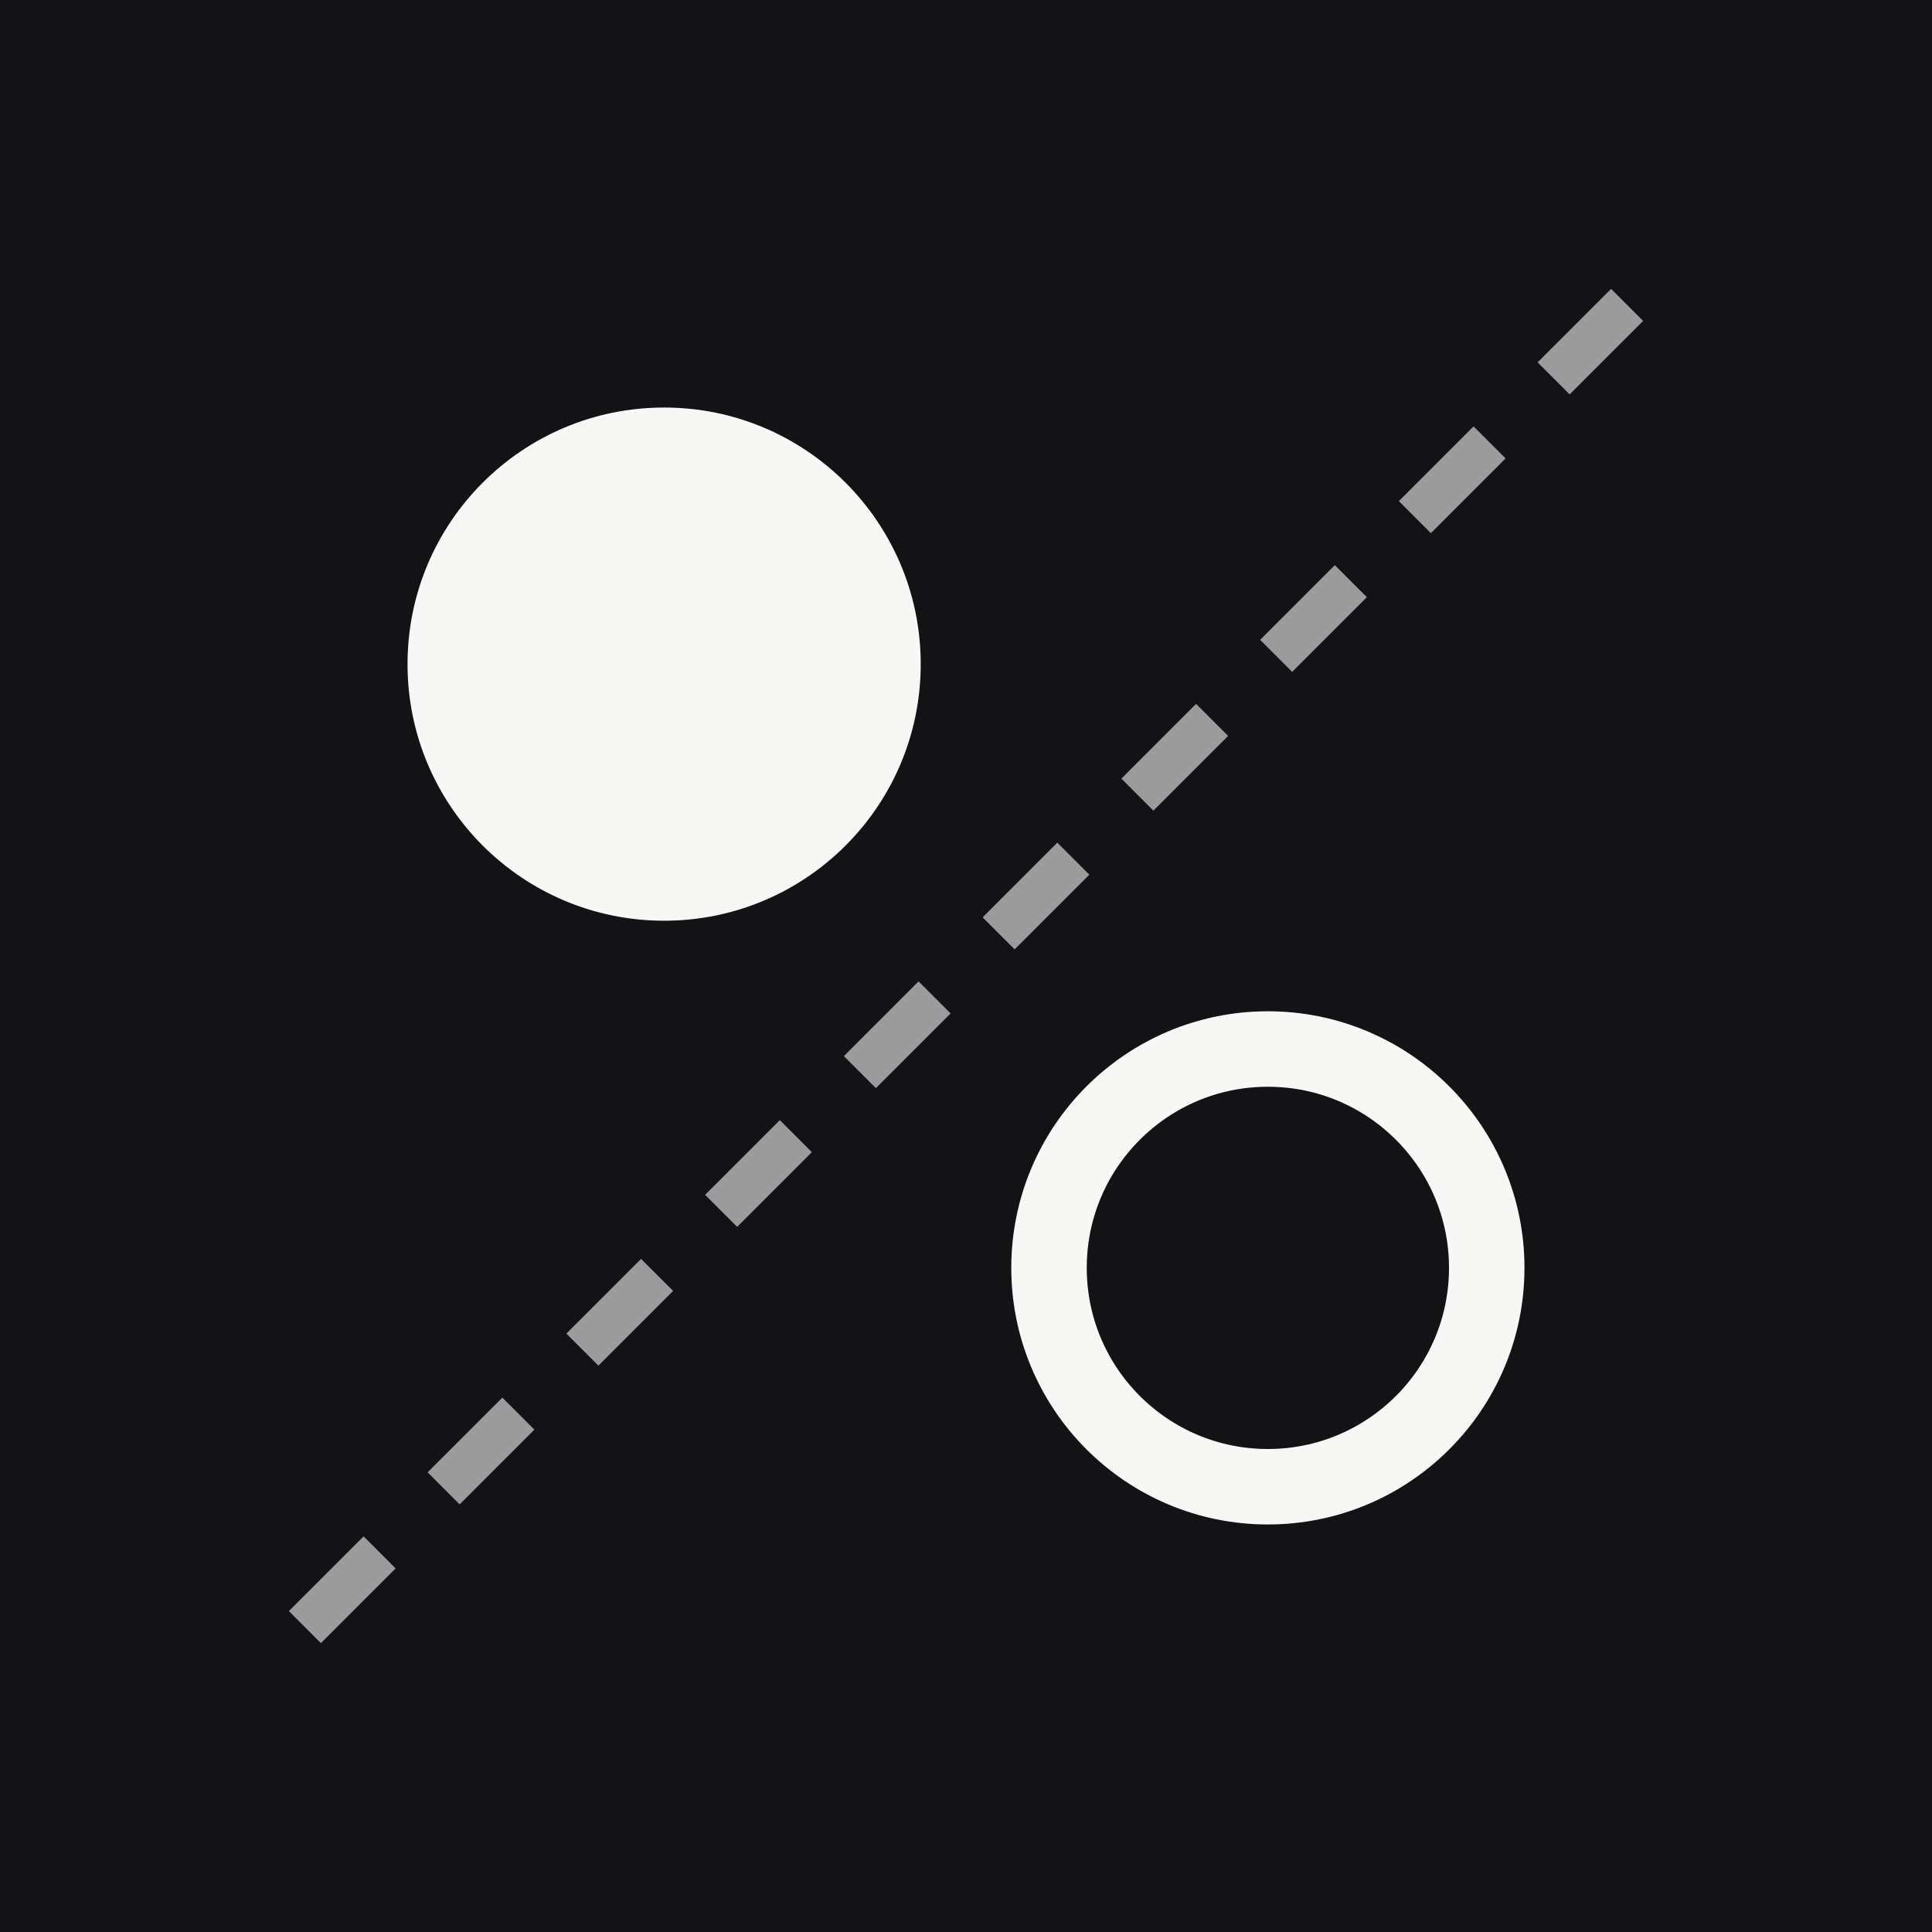
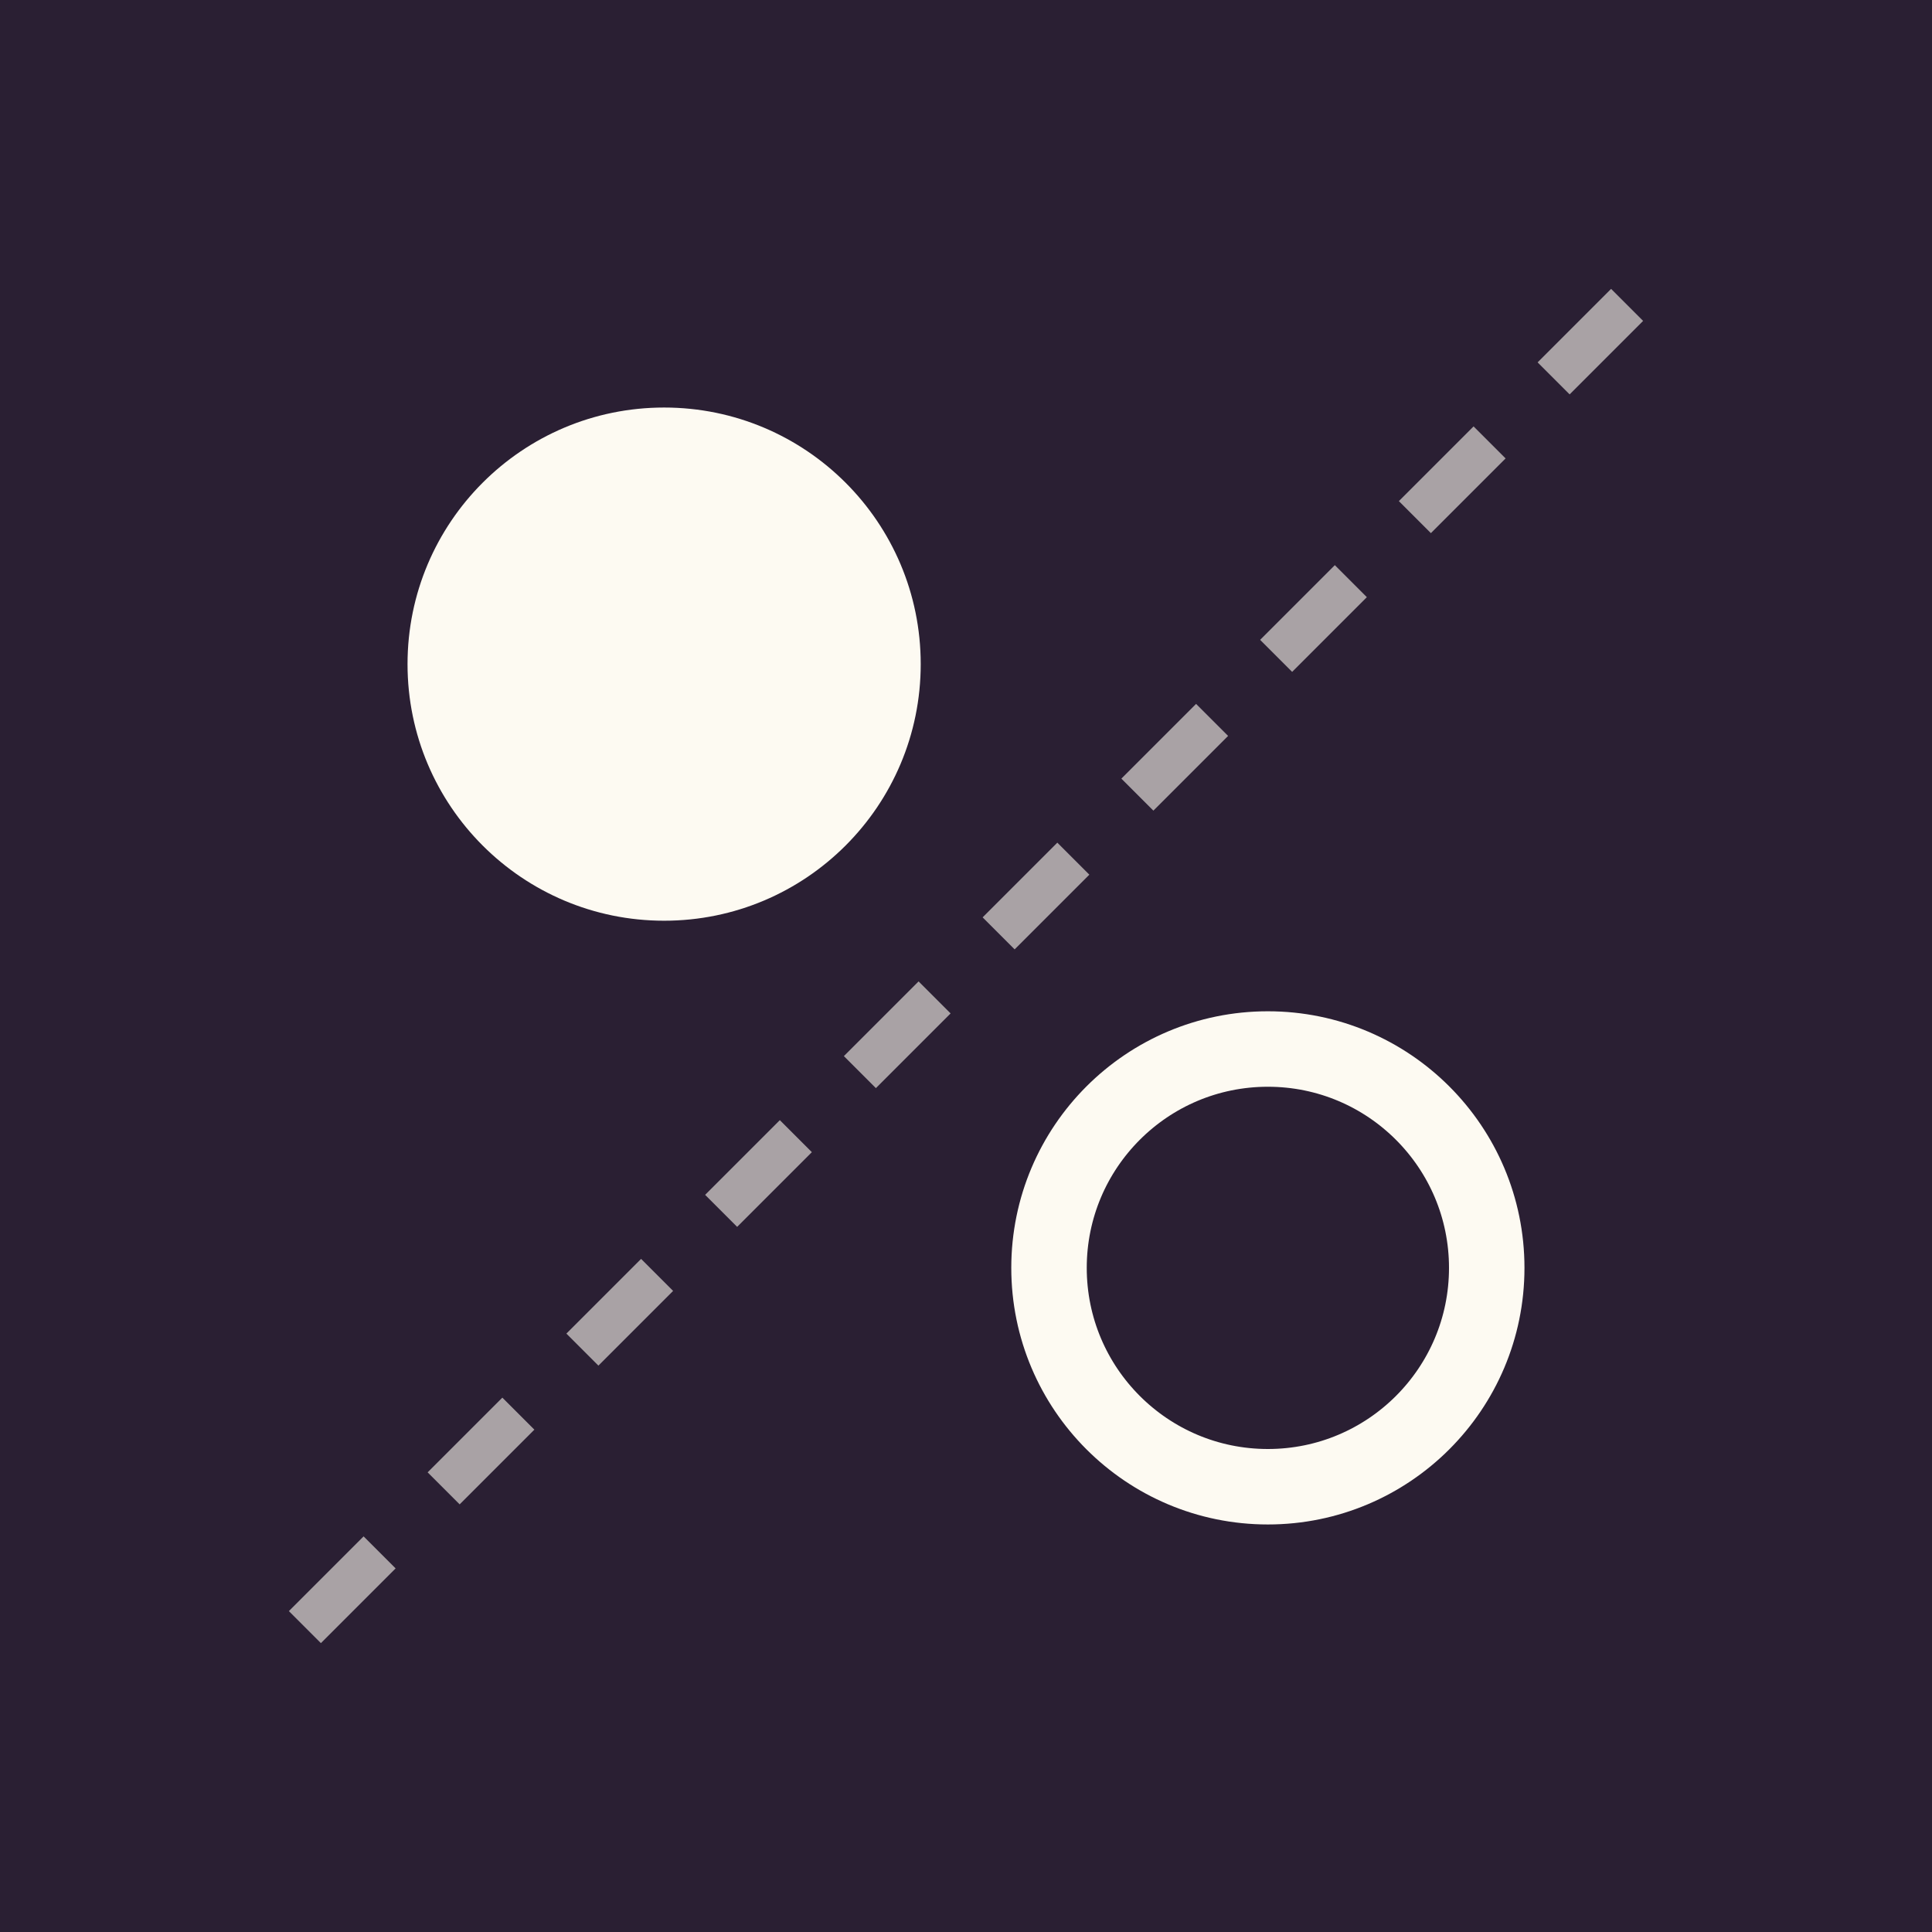
<svg xmlns="http://www.w3.org/2000/svg" viewBox="0 0 128 128" role="img" aria-labelledby="title desc">
-   <rect width="128" height="128" fill="#131215" />
-   <path d="M20.2 107.8 107.8 20.2" fill="none" stroke="#F7F7F5" stroke-width="3" stroke-dasharray="7 6" opacity=".6" />
-   <circle cx="44" cy="44" r="17" fill="#F7F7F5" />
-   <circle cx="84" cy="84" r="14.5" fill="none" stroke="#F7F7F5" stroke-width="5" />
+   <rect width="128" height="128" fill="#2a1f33" />
+   <path d="M20.2 107.8 107.8 20.2" fill="none" stroke="#fdfaf2" stroke-width="3" stroke-dasharray="7 6" opacity=".6" />
+   <circle cx="44" cy="44" r="17" fill="#fdfaf2" />
+   <circle cx="84" cy="84" r="14.5" fill="none" stroke="#fdfaf2" stroke-width="5" />
</svg>
